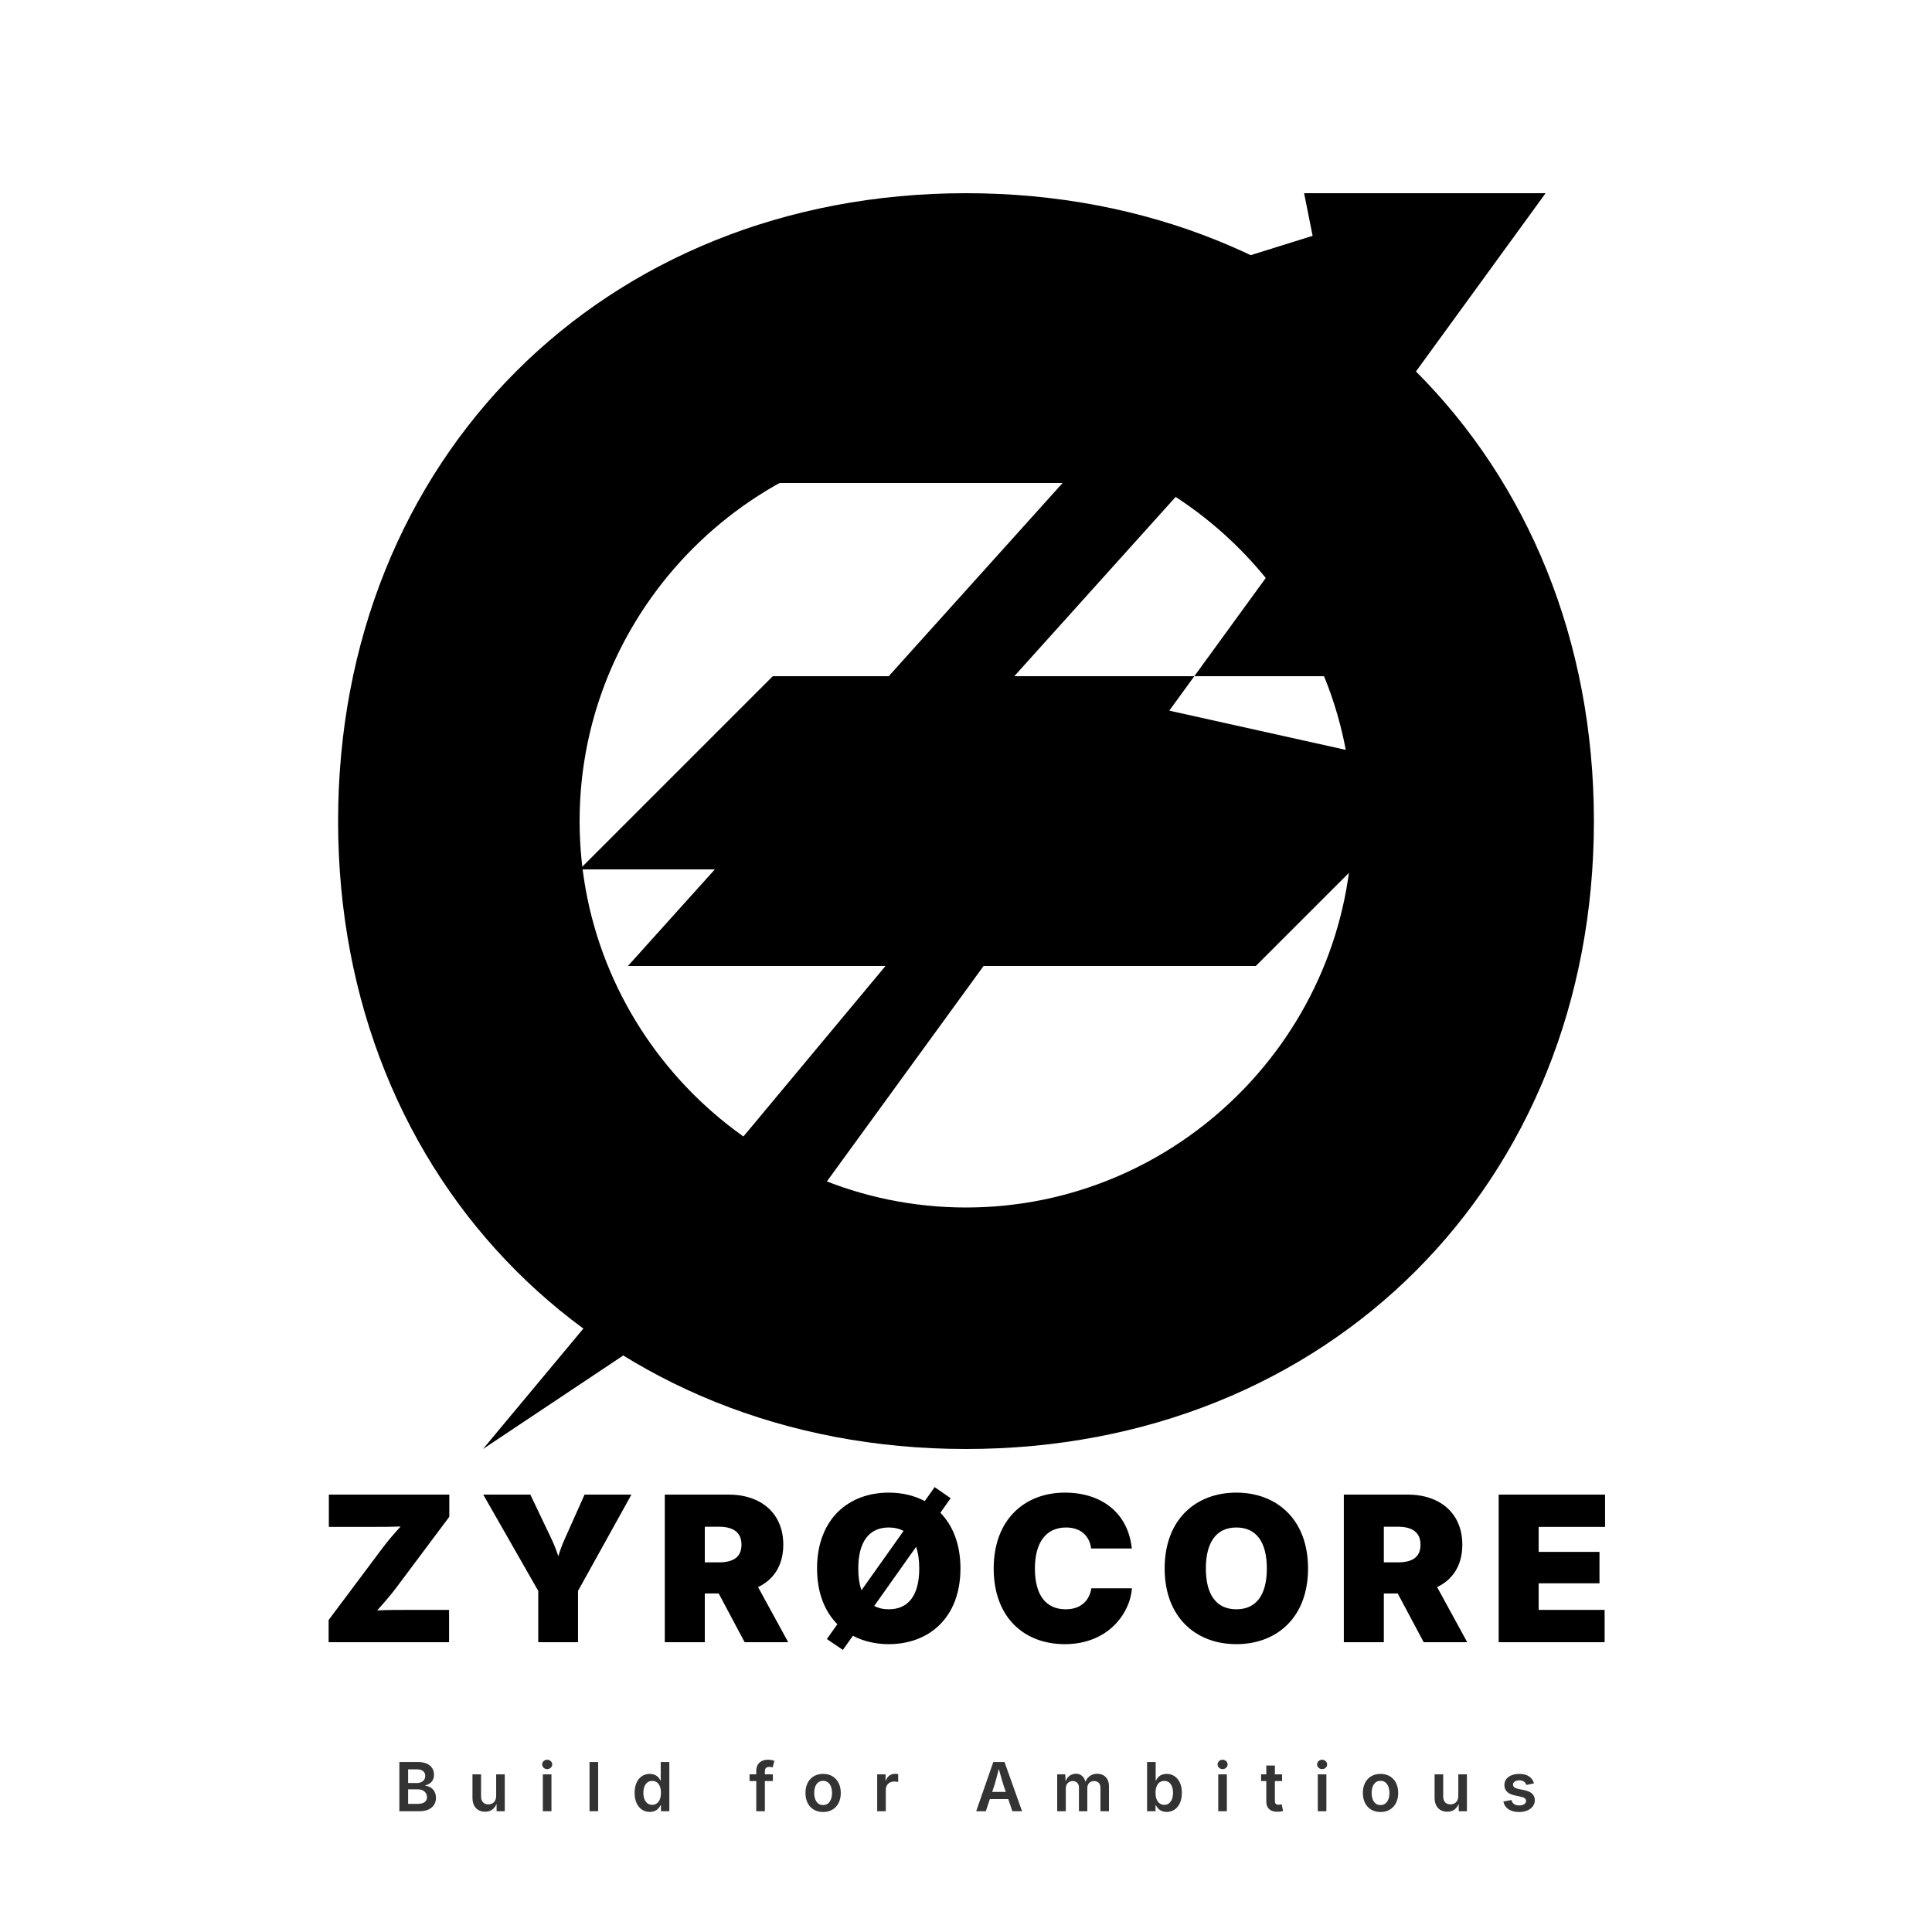
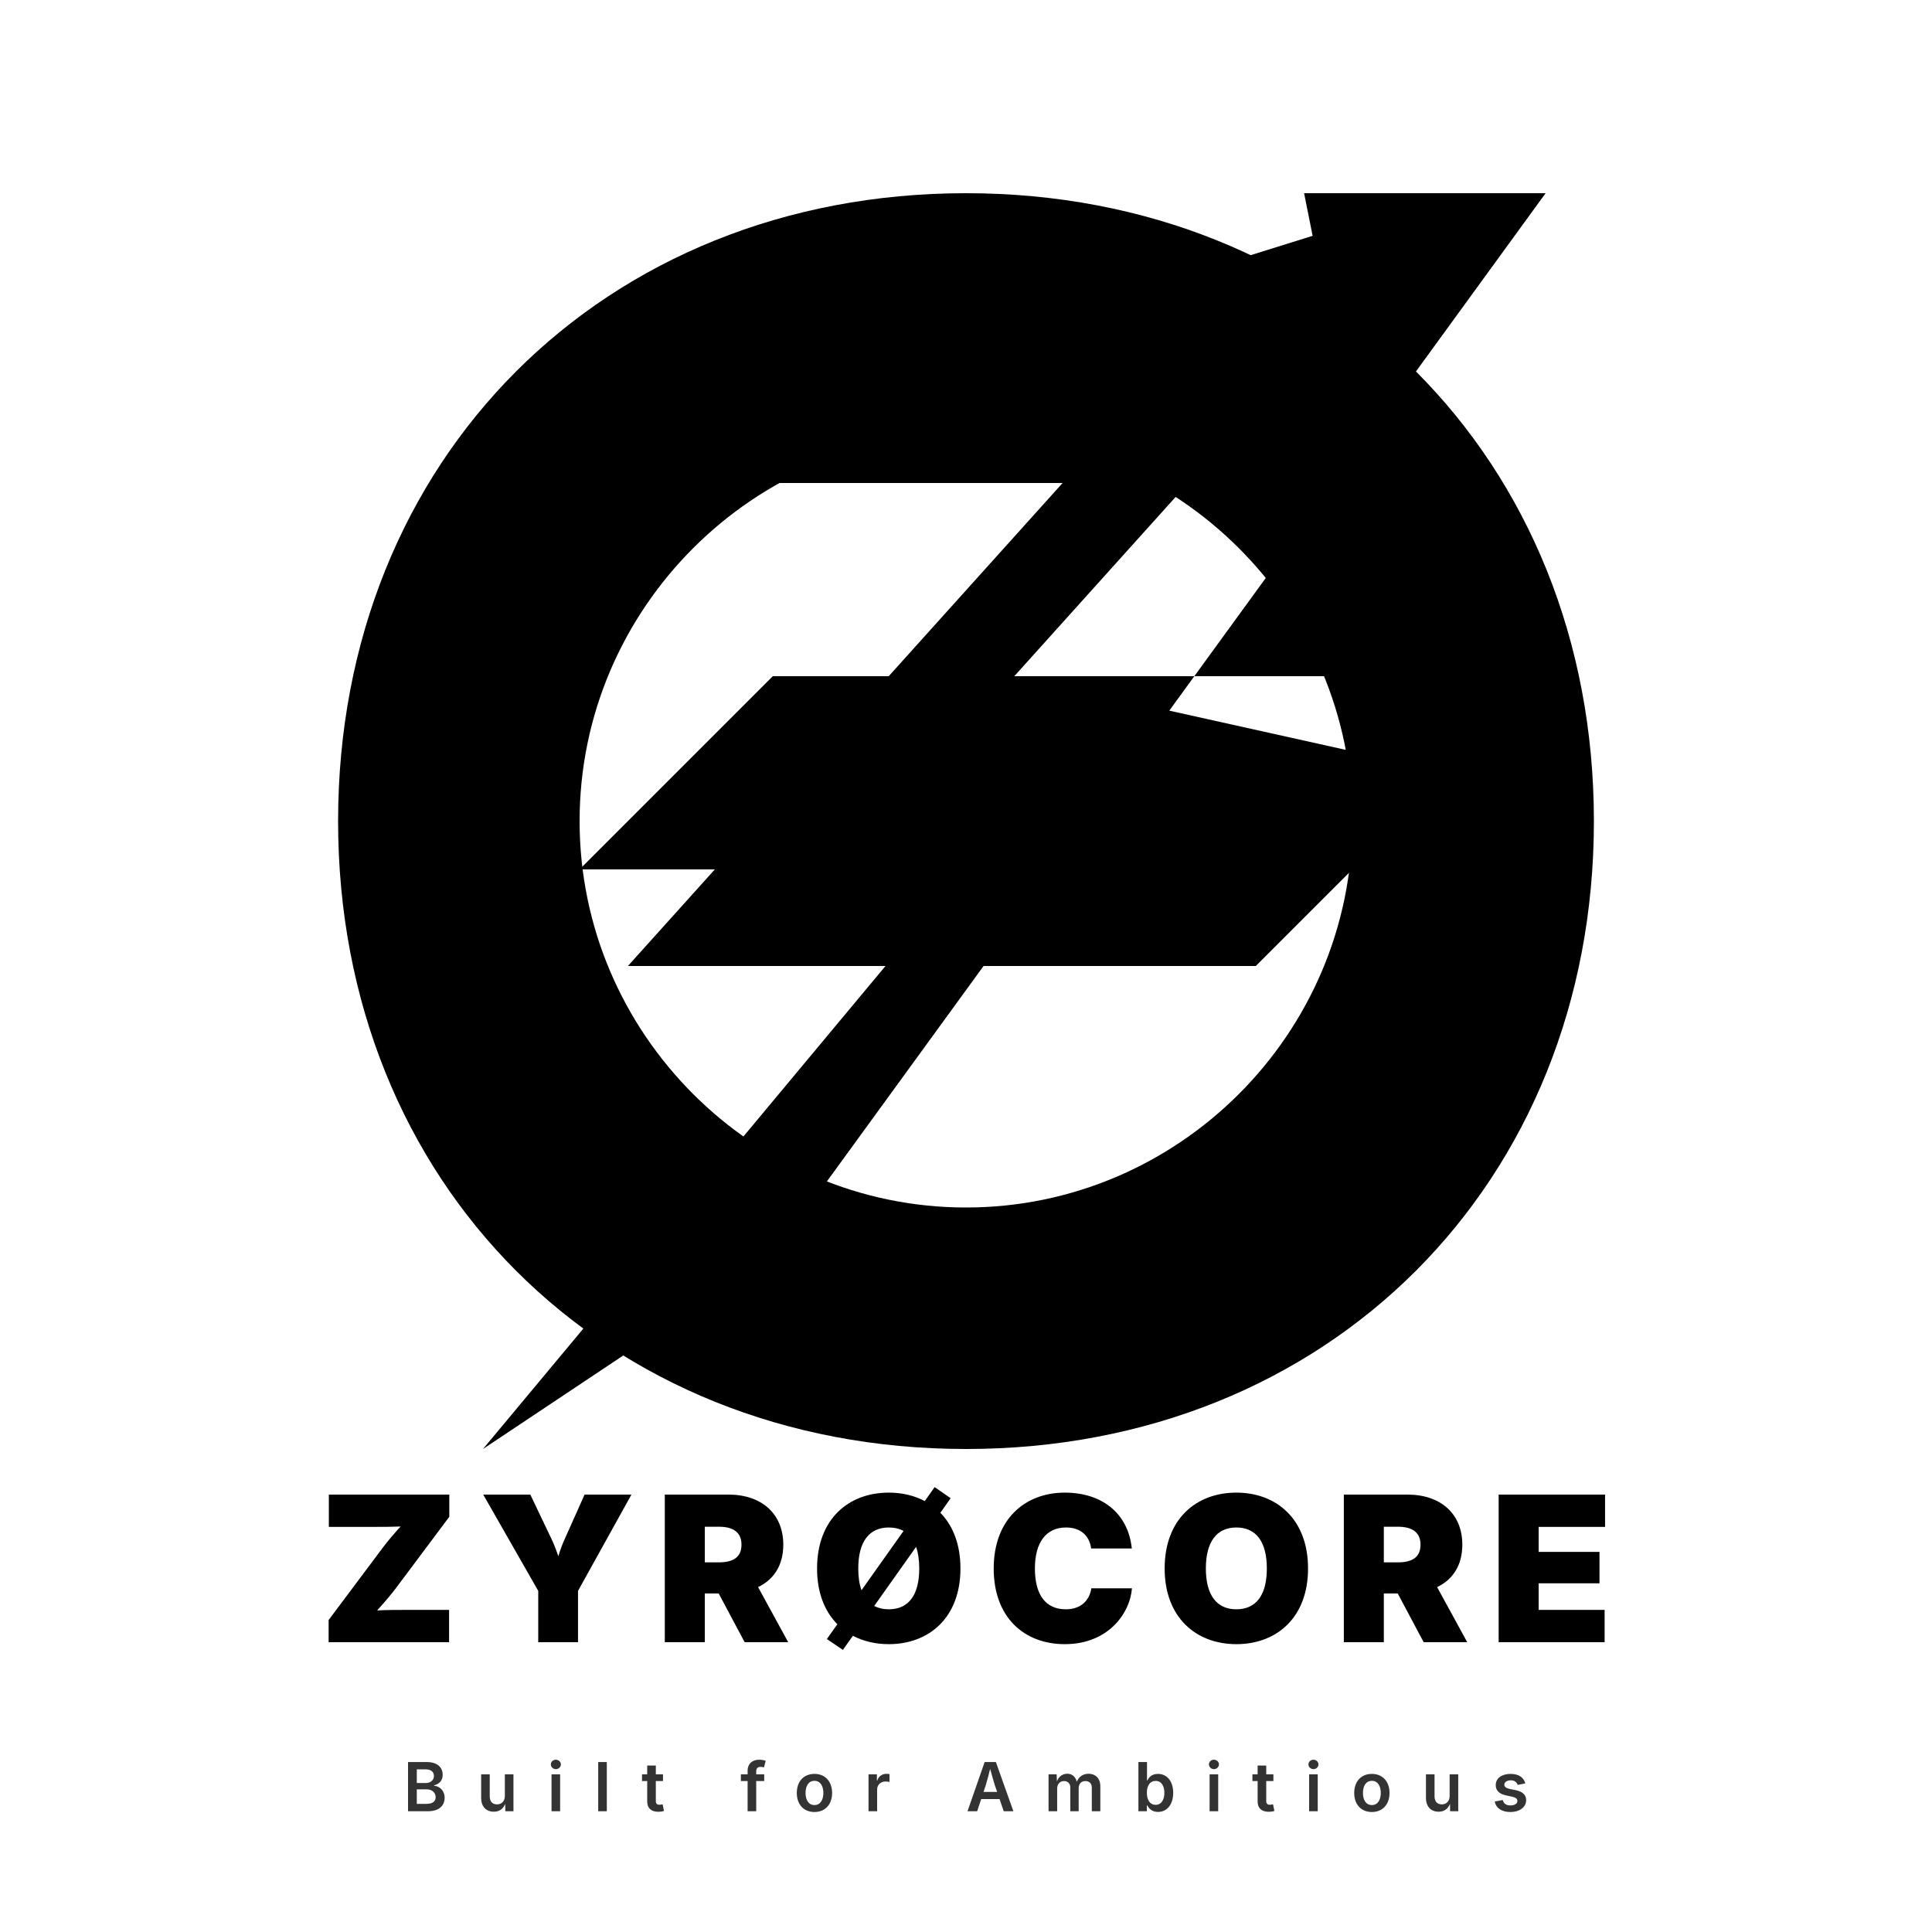
<svg xmlns="http://www.w3.org/2000/svg" width="400" height="400" viewBox="0 0 400 400" fill="none">
  <g transform="translate(50, 20)">
    <path d="M150 20 C75 20 20 75 20 150 C20 225 75 280 150 280 C225 280 280 225 280 150 C280 75 225 20 150 20 Z M150 70 C194 70 230 106 230 150 C230 194 194 230 150 230 C106 230 70 194 70 150 C70 106 106 70 150 70 Z" fill="currentColor" />
    <path d="M90 70 L250 20 L160 120 L250 140 L210 180 L80 180 L170 80 L90 80 Z" fill="currentColor" />
    <path d="M220 20 L270 20 L110 240 L50 280 L150 160 L70 160 L110 120 L240 120 Z" fill="currentColor" />
  </g>
  <text x="200" y="340" text-anchor="middle" font-family="'Inter', 'Montserrat', 'Helvetica Neue', sans-serif" font-weight="900" font-size="42" letter-spacing="4" fill="currentColor">
    ZYRØCORE
  </text>
  <text x="200" y="375" text-anchor="middle" font-family="'Inter', 'Helvetica Neue', sans-serif" font-weight="600" font-size="14" letter-spacing="6" fill="currentColor" opacity="0.8">
-     Build for Ambitious
+     Built for Ambitious
  </text>
</svg>
